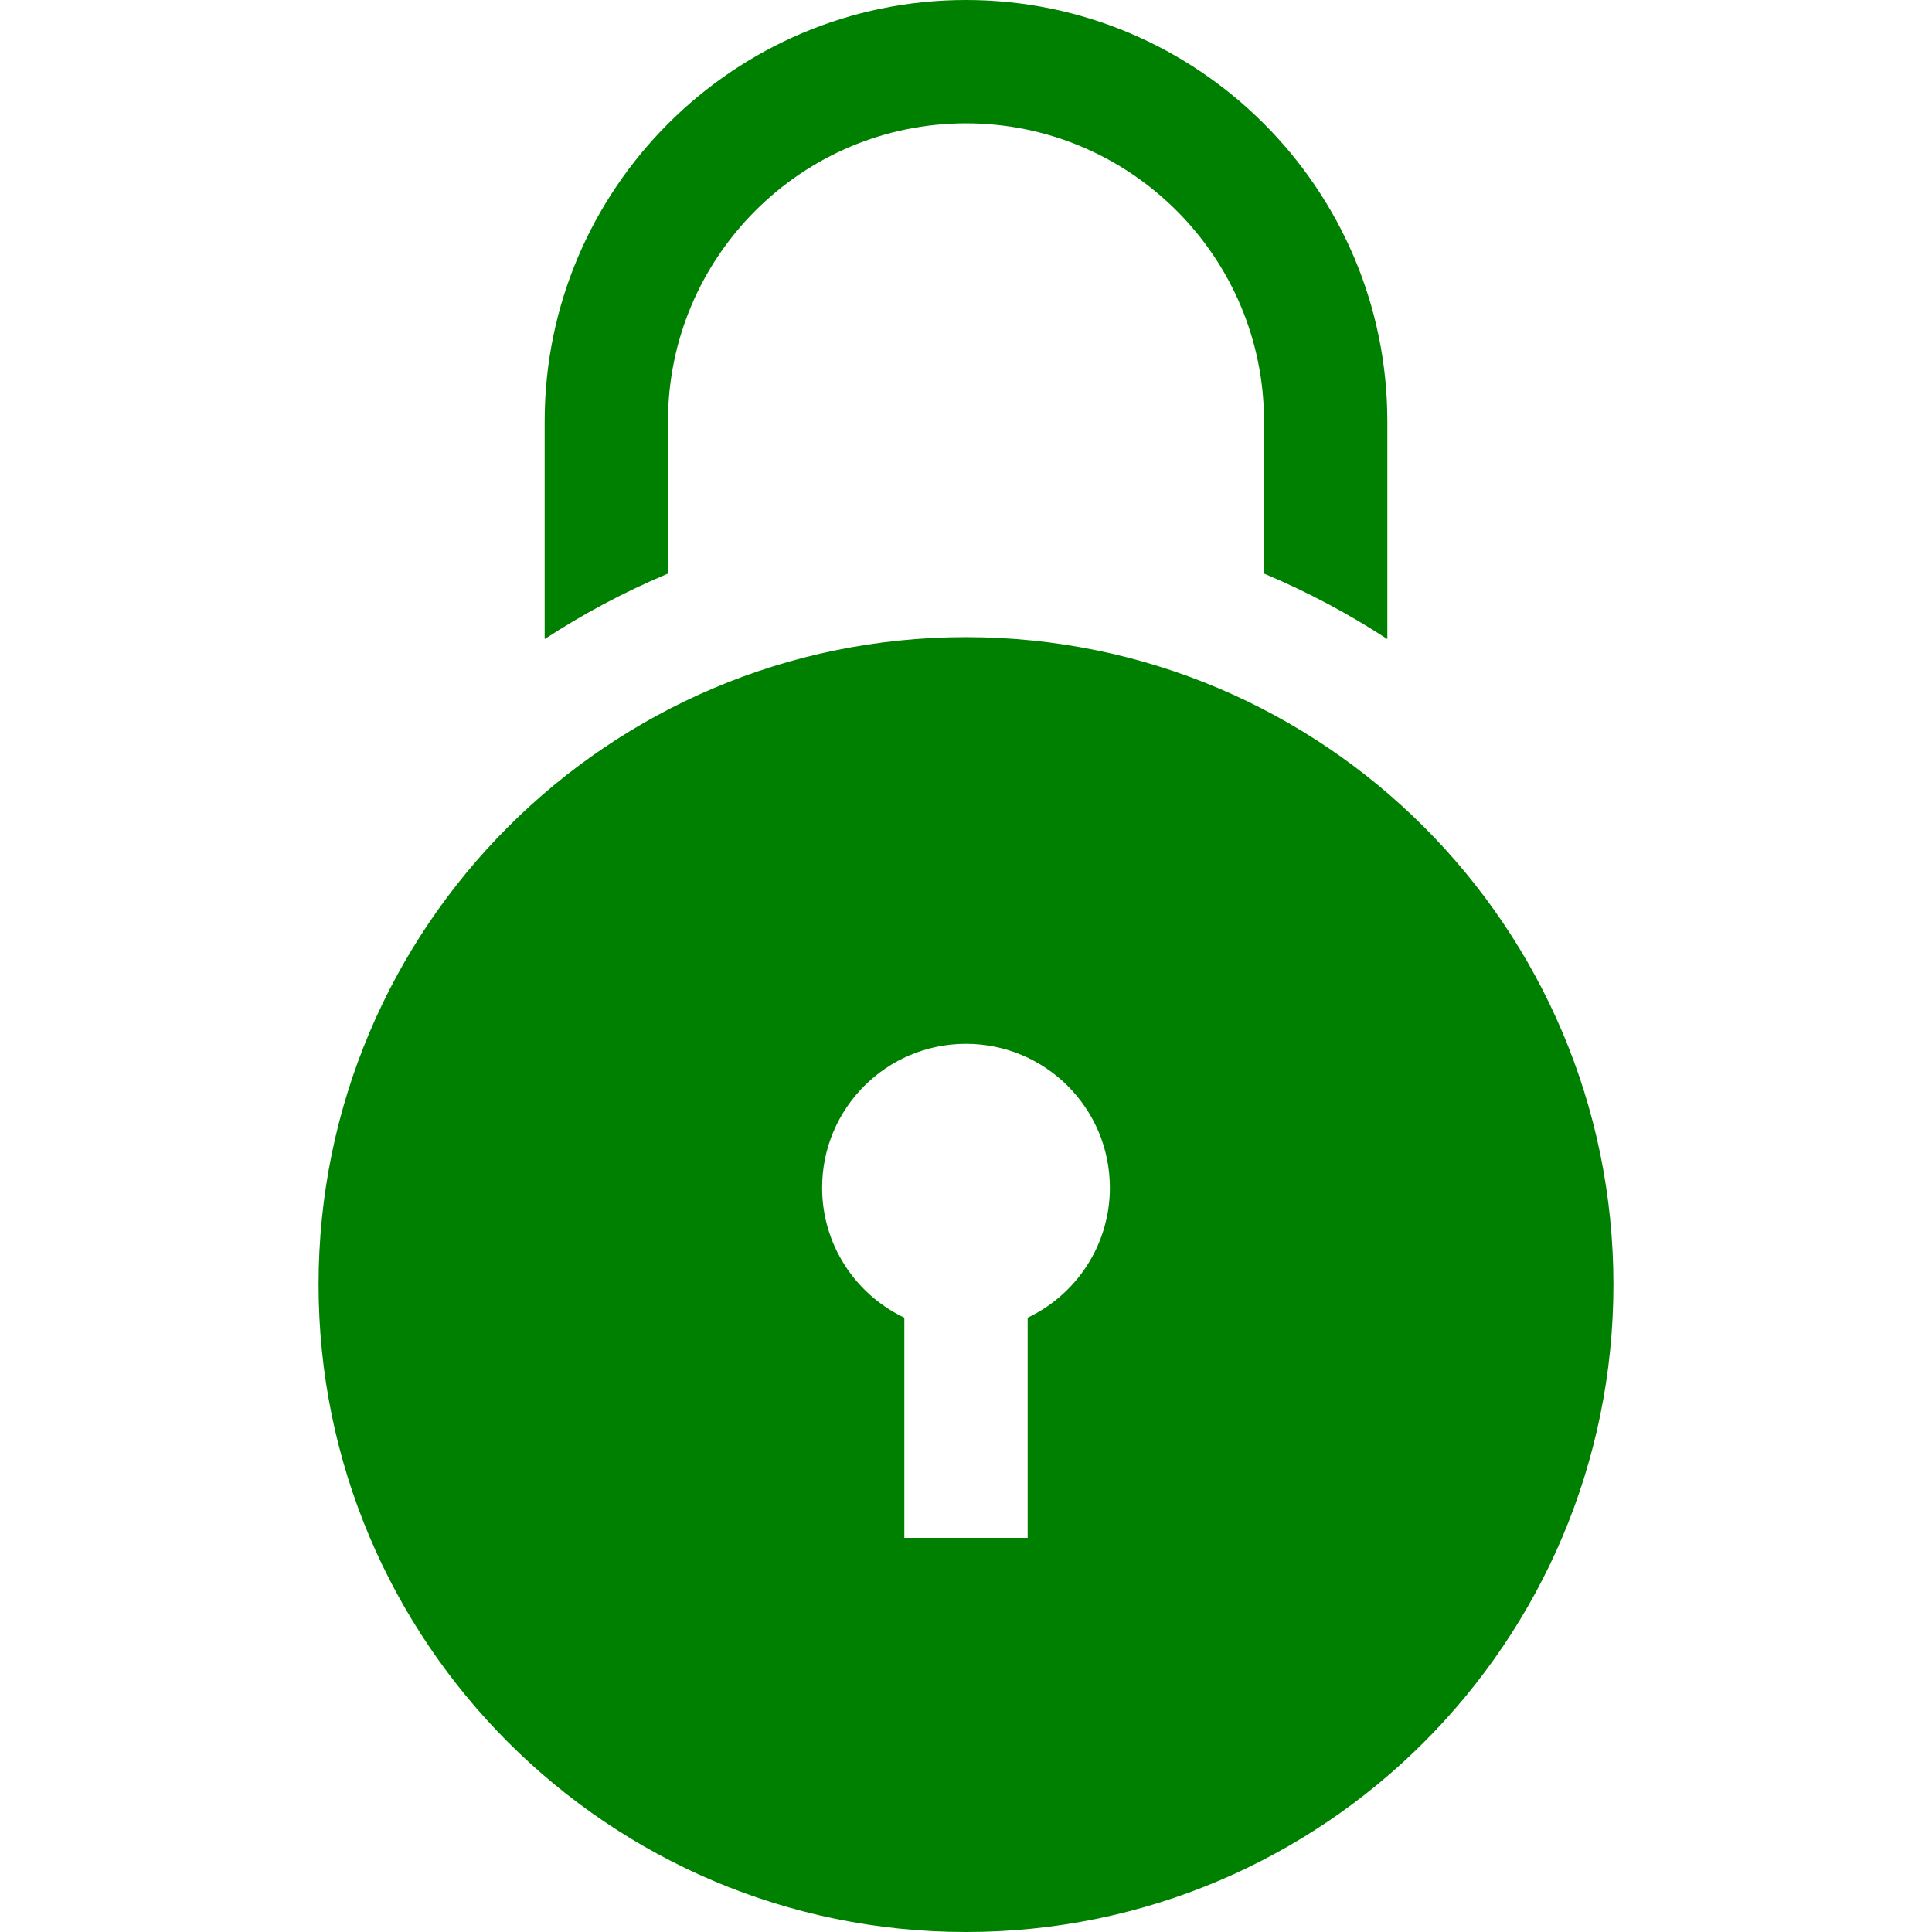
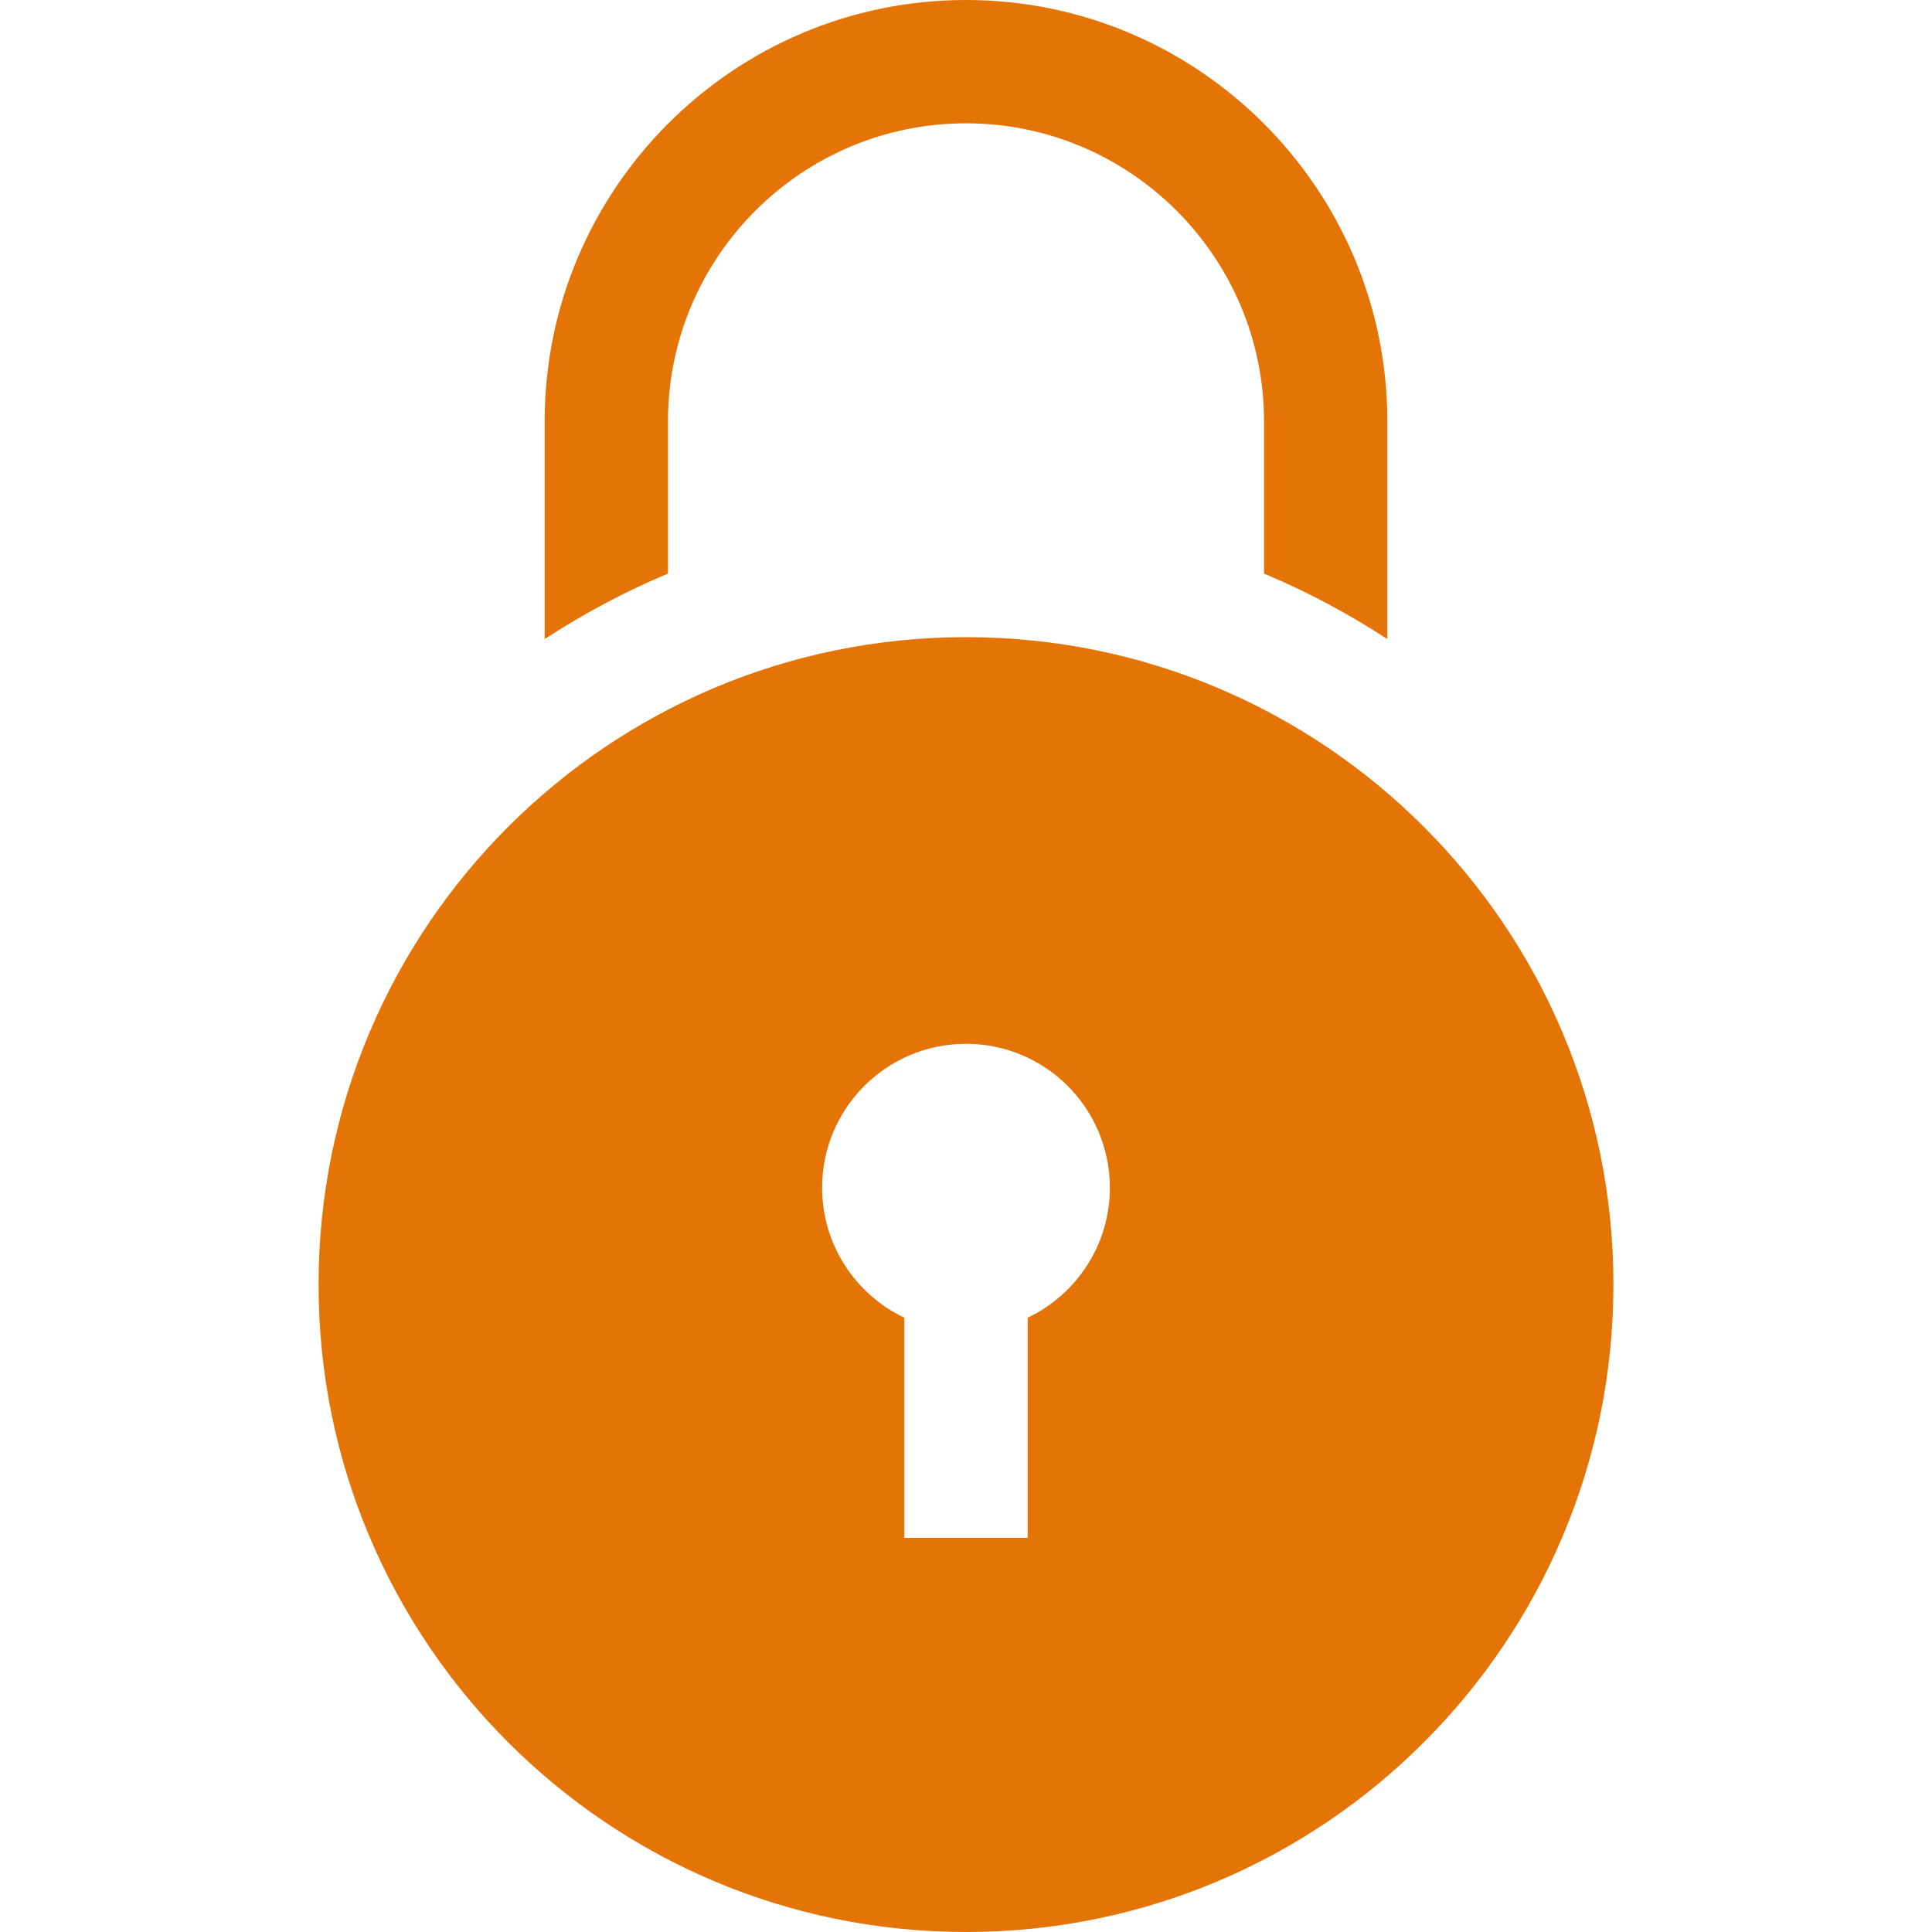
- <svg xmlns="http://www.w3.org/2000/svg" version="1.1" id="Layer_1" x="0px" y="0px" viewBox="0 0 470 470" fill="green" style="enable-background:new 0 0 470 470;" xml:space="preserve">
+ <svg xmlns="http://www.w3.org/2000/svg" version="1.1" id="Layer_1" x="0px" y="0px" viewBox="0 0 470 470" fill="#E37405" style="enable-background:new 0 0 470 470;" xml:space="preserve">
  <g>
    <path d="M162.5,139.546V102.5c0-39.977,32.523-72.5,72.5-72.5s72.5,32.523,72.5,72.5v37.046c0.164,0.069,0.329,0.132,0.493,0.201   c10.347,4.376,20.196,9.637,29.507,15.724V102.5C337.5,45.981,291.519,0,235,0S132.5,45.981,132.5,102.5v52.97   c9.311-6.086,19.161-11.347,29.507-15.724C162.171,139.678,162.336,139.615,162.5,139.546z" />
    <path d="M235,155c-86.985,0-157.5,70.515-157.5,157.5S148.015,470,235,470s157.5-70.515,157.5-157.5S321.985,155,235,155z    M250,320.558v53.557h-30v-53.557c-11.824-5.618-20-17.666-20-31.627c0-19.33,15.67-35,35-35s35,15.67,35,35   C270,302.892,261.824,314.941,250,320.558z" />
  </g>
  <g>
</g>
  <g>
</g>
  <g>
</g>
  <g>
</g>
  <g>
</g>
  <g>
</g>
  <g>
</g>
  <g>
</g>
  <g>
</g>
  <g>
</g>
  <g>
</g>
  <g>
</g>
  <g>
</g>
  <g>
</g>
  <g>
</g>
</svg>
